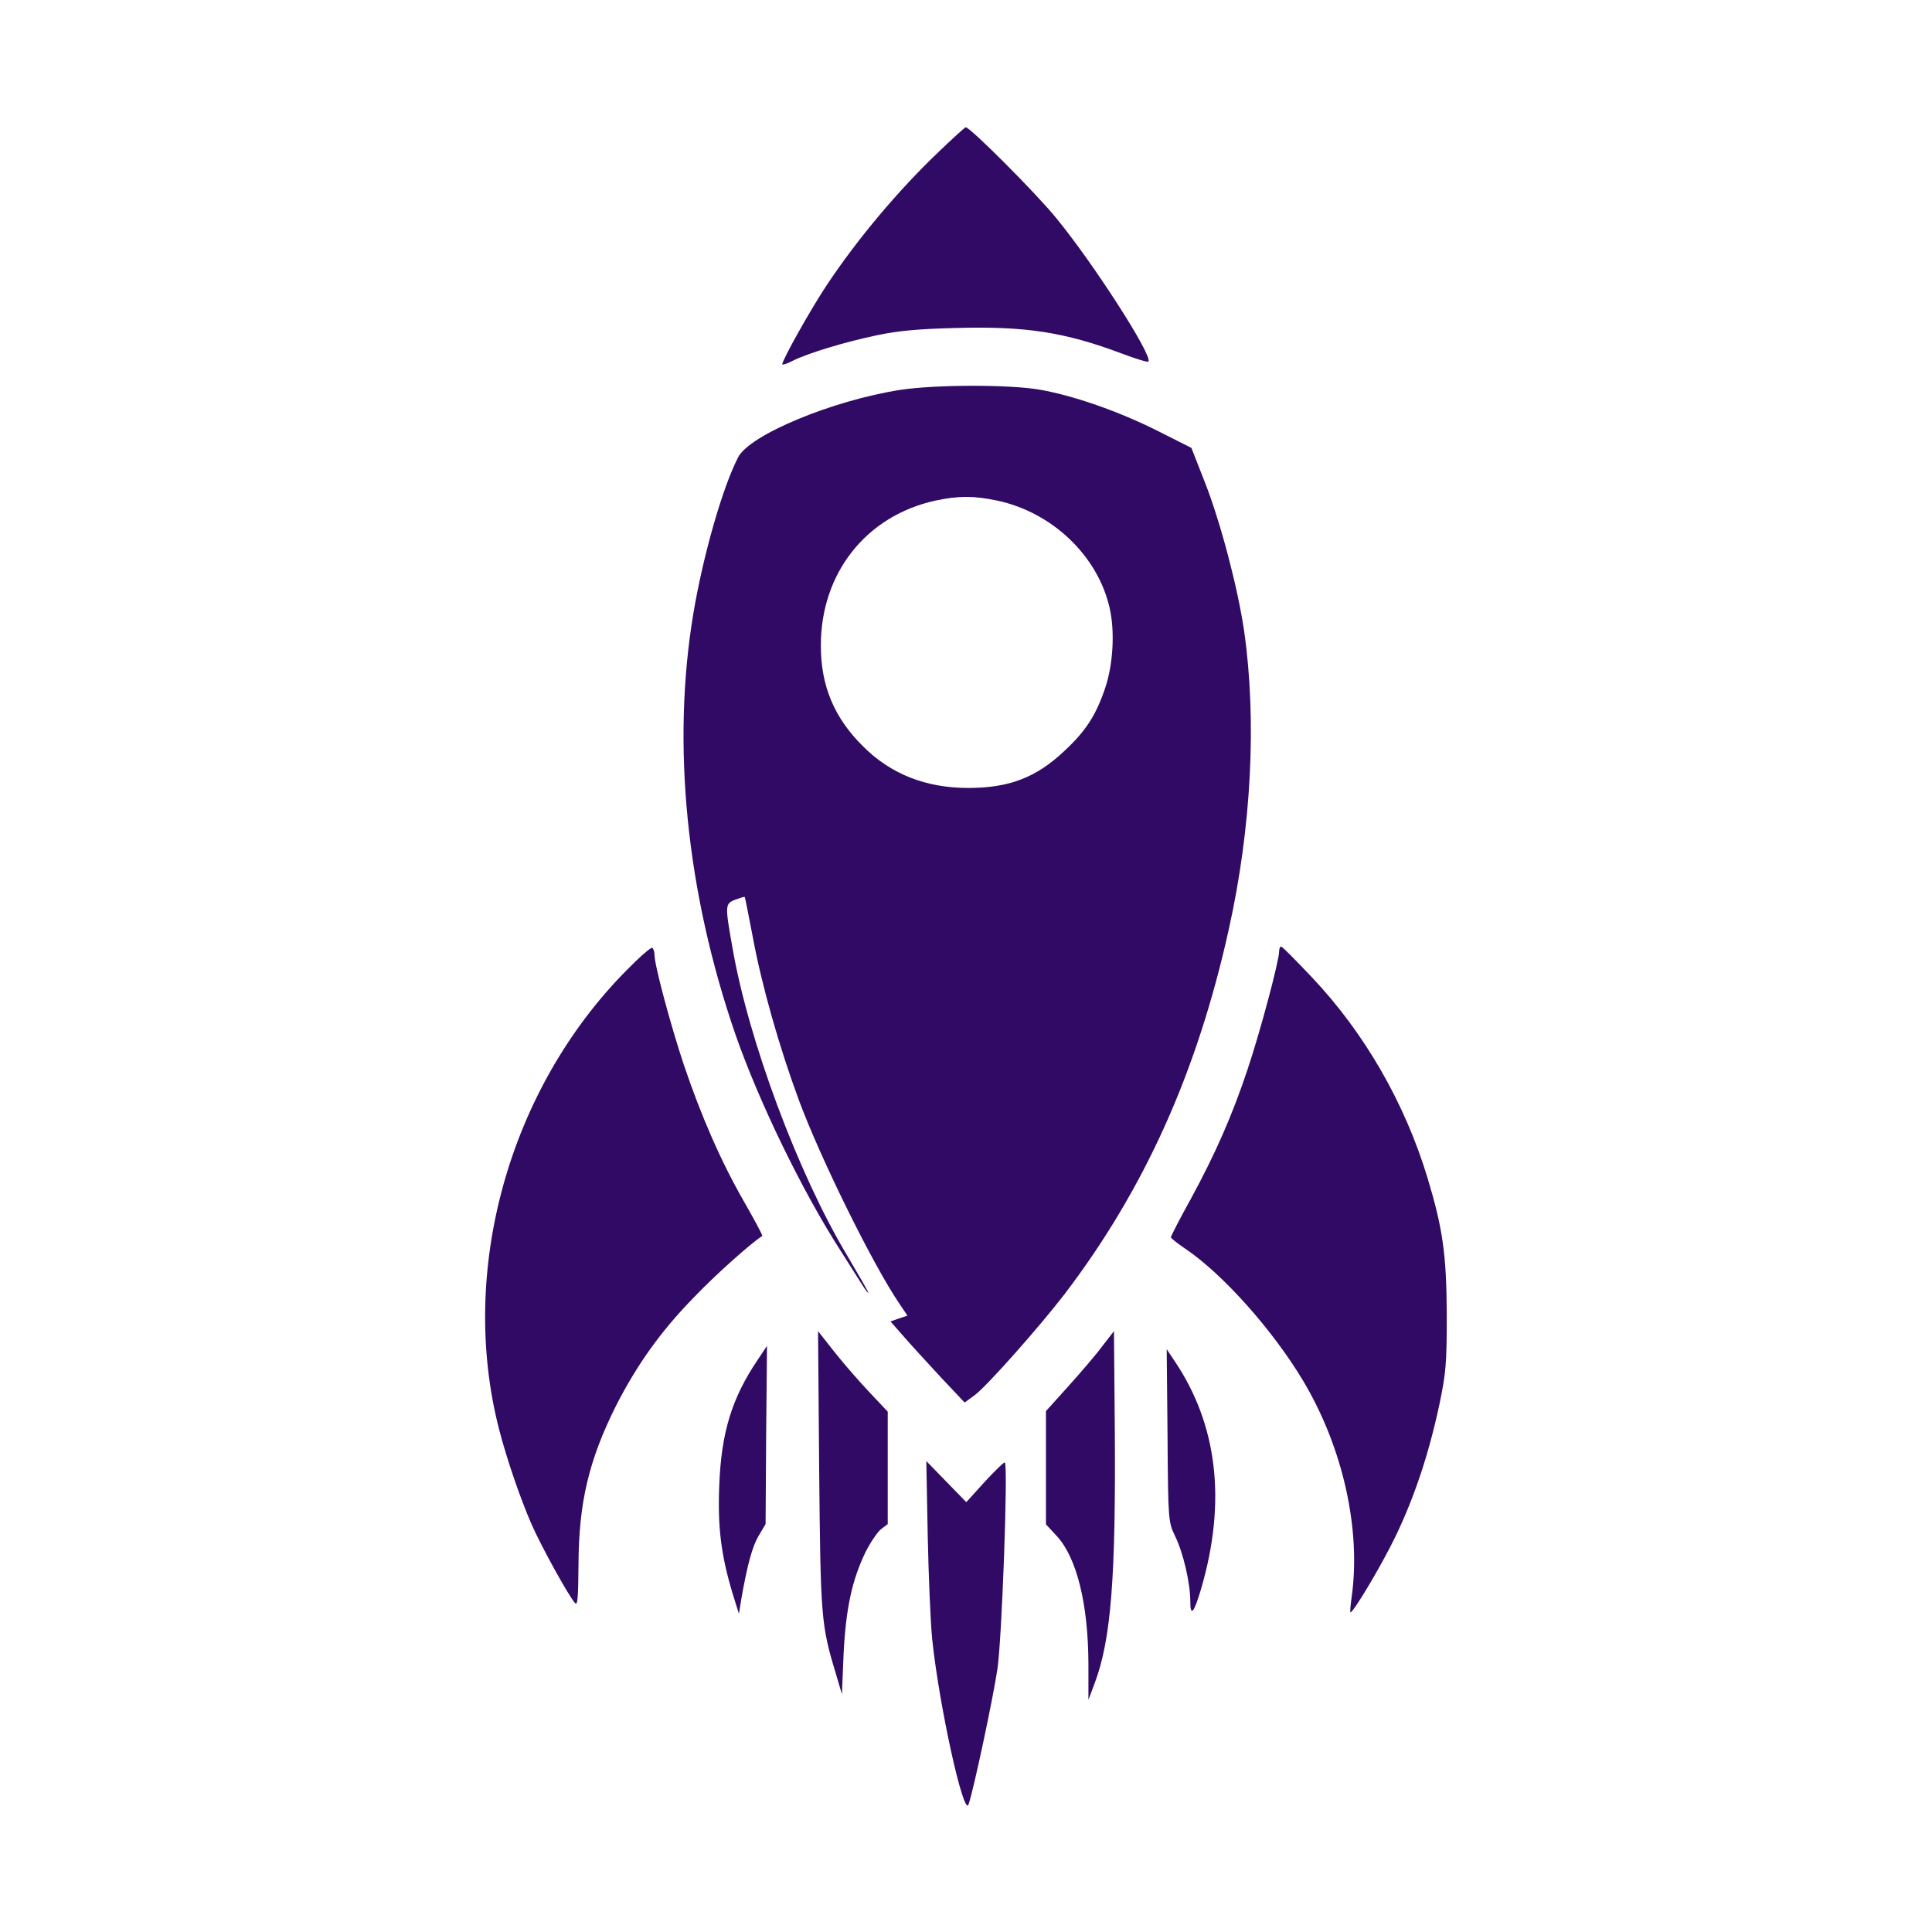
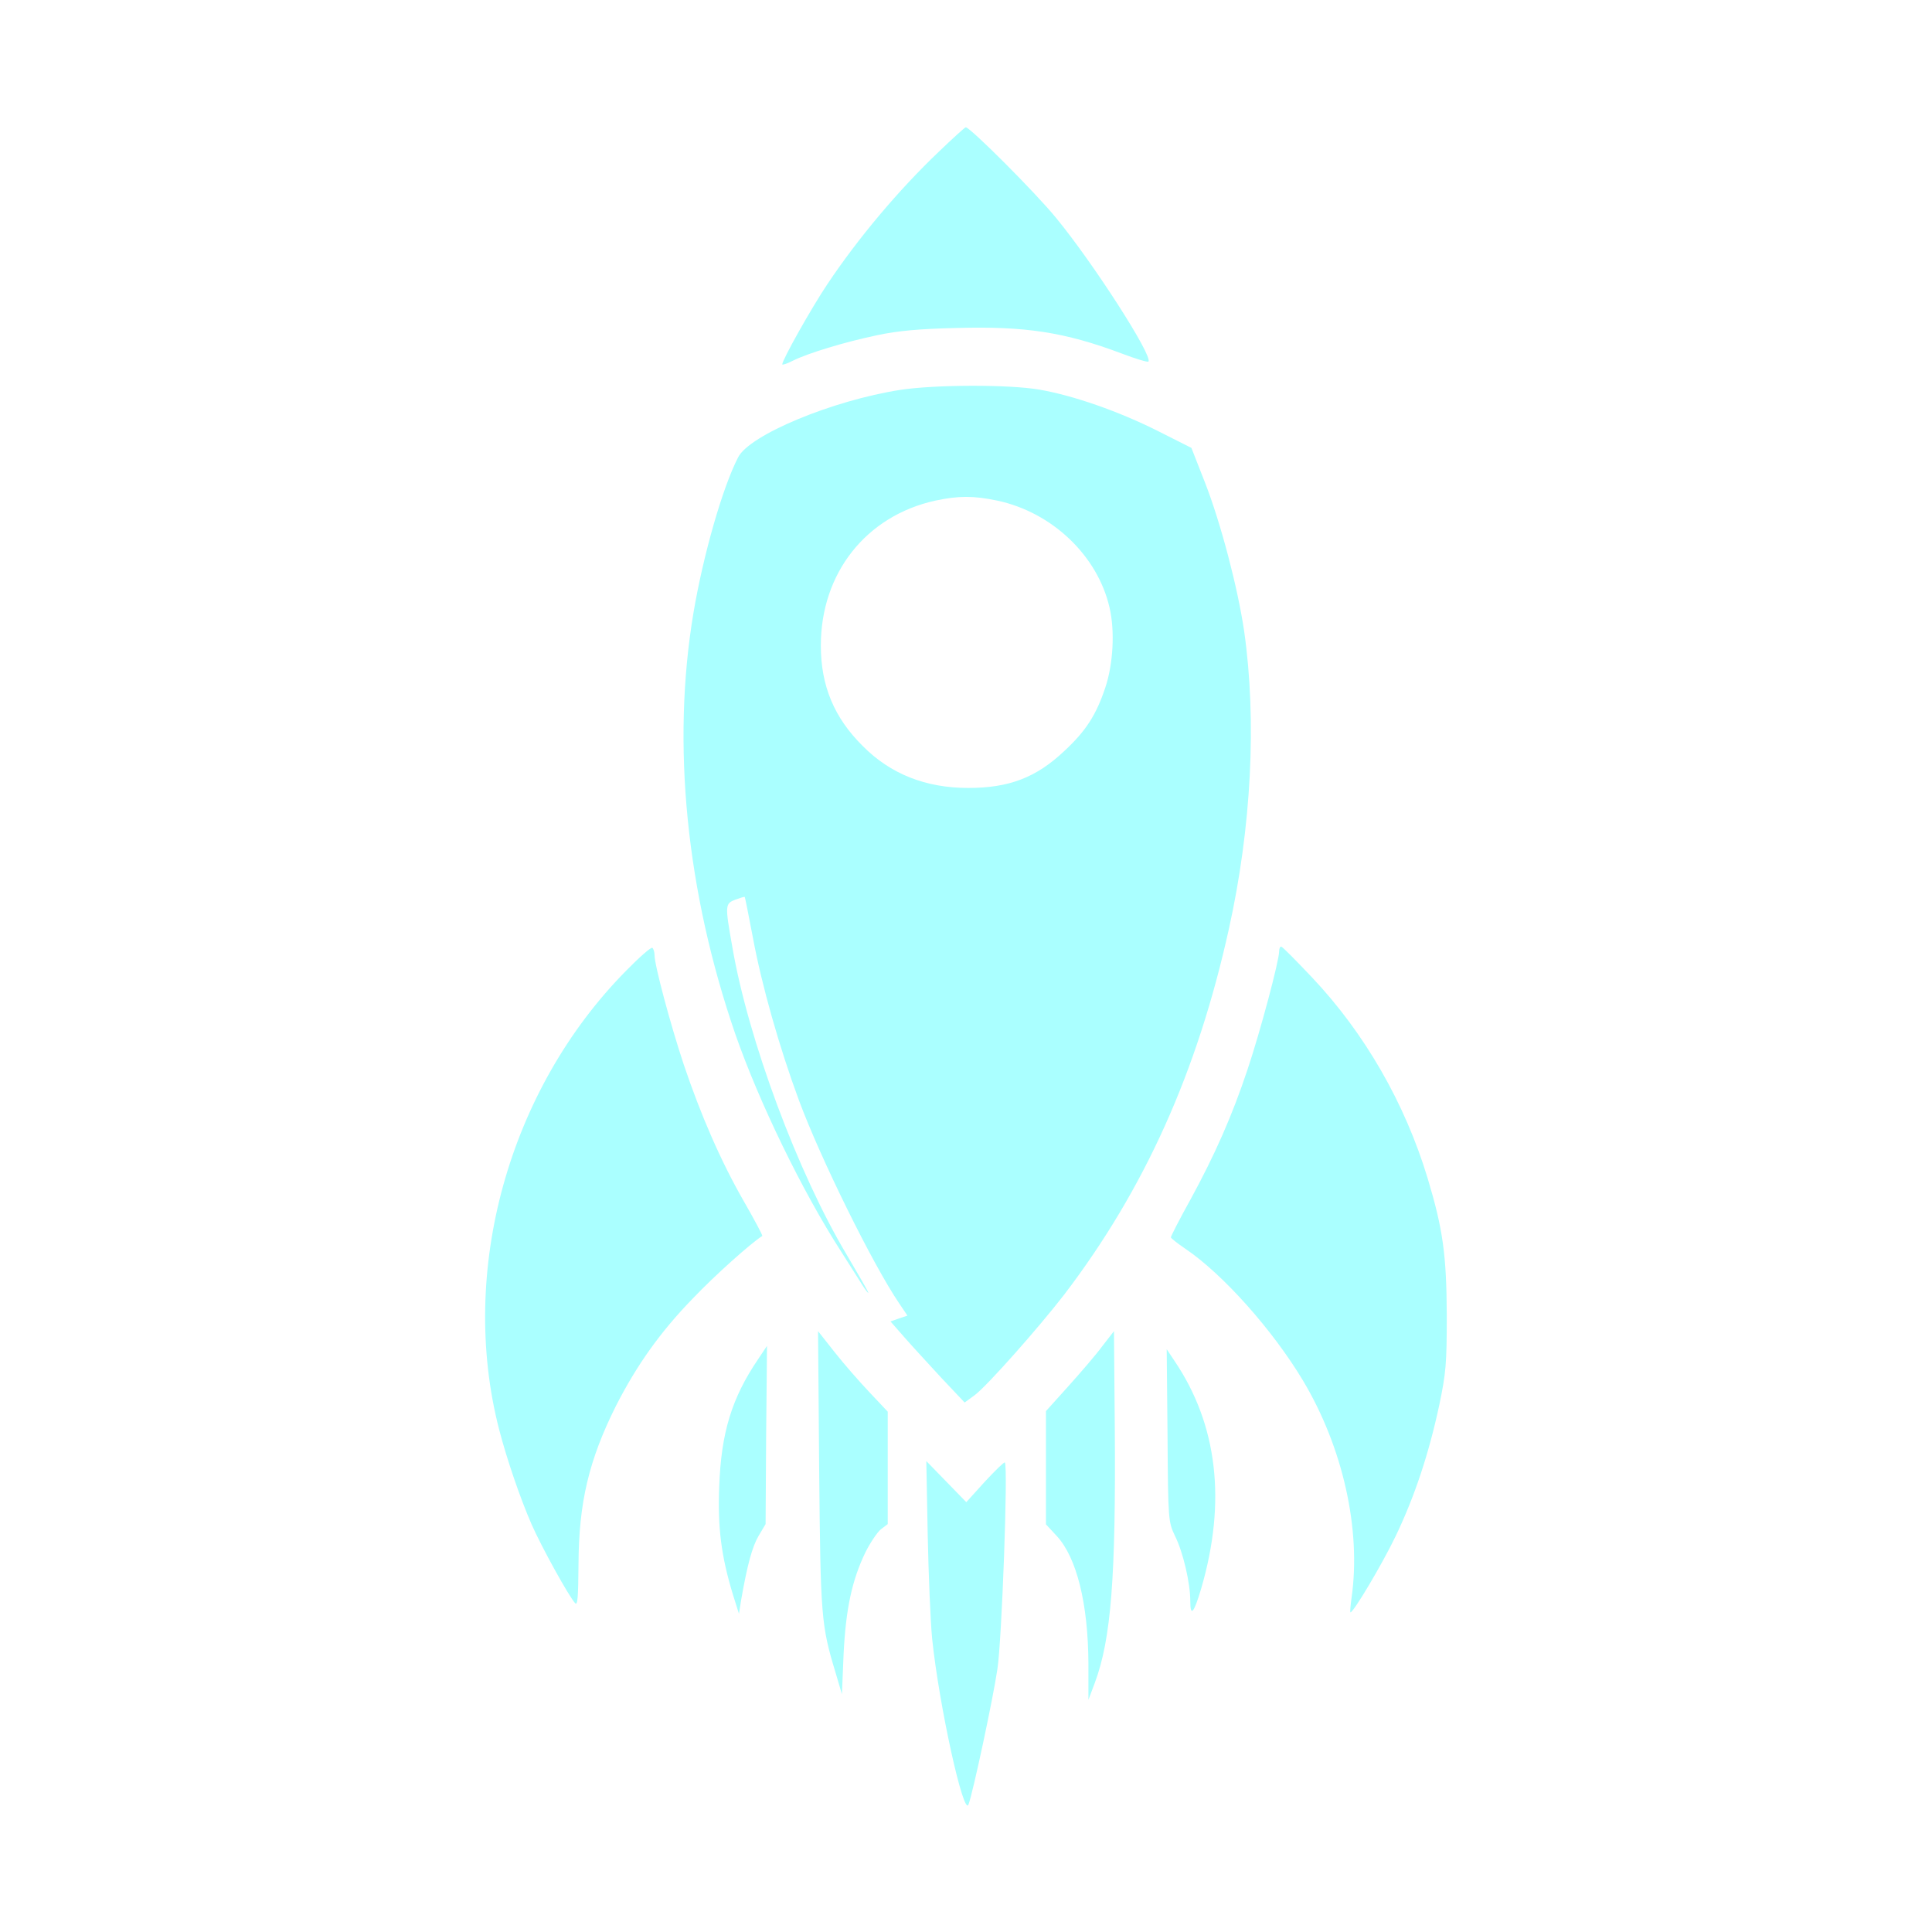
<svg xmlns="http://www.w3.org/2000/svg" width="1366" height="1366" viewBox="0 0 1366 1366" fill="none">
-   <path d="M663.773 107.272C635.315 134.356 606.465 168.702 584.876 201.085C573.689 217.767 553.082 254.468 553.082 257.609C553.082 258.197 556.418 257.216 560.54 255.057C571.138 249.758 596.848 241.908 620.203 237.001C634.923 233.861 650.231 232.487 676.138 231.898C725.007 230.524 752.876 234.842 793.11 249.954C802.923 253.683 811.363 256.235 811.951 255.646C815.484 252.113 773.091 186.169 746.792 154.178C732.073 136.122 685.755 89.804 682.811 90.001C682.222 90.001 673.587 97.851 663.773 107.272Z" fill="#310a65" />
-   <path d="M636.493 275.665C588.605 283.123 529.923 307.459 521.876 323.356C510.885 344.553 497.147 392.637 490.278 433.46C474.773 526.095 485.175 630.311 519.913 731.189C536.595 779.077 567.212 842.274 594.689 884.863C600.577 894.087 607.25 904.685 609.605 908.414C611.96 912.143 613.923 914.695 613.923 913.909C613.923 913.321 607.054 901.349 598.811 887.414C564.268 829.713 528.941 734.918 517.754 669.367C512.455 639.535 512.651 638.946 520.109 636.002C523.446 634.825 526.39 633.843 526.586 634.236C526.782 634.432 529.334 647.189 532.278 662.694C538.558 696.647 551.119 740.806 564.857 777.9C579.969 818.722 617.063 894.087 635.904 921.76L641.596 930.199L635.708 932.162L629.624 934.321L639.437 945.508C644.736 951.592 656.512 964.349 665.54 974.162L682.026 991.629L689.287 986.33C698.512 979.265 734.428 938.639 752.484 915.283C809.204 840.9 846.493 758.077 868.867 656.806C884.765 585.17 888.69 509.609 879.662 446.217C875.148 415.6 863.176 369.871 851.989 341.216L842.372 316.684L819.017 304.908C790.951 290.777 758.764 279.59 734.82 275.468C713.035 271.739 660.829 271.936 636.493 275.665ZM705.185 353.973C743.848 362.216 776.035 392.833 784.475 429.534C788.4 446.217 787.026 469.572 781.531 486.058C775.054 505.488 767.792 516.871 752.288 531.198C732.465 549.843 713.428 557.105 684.577 557.105C654.549 557.105 629.624 547.292 609.998 527.469C589.782 507.45 580.362 484.88 580.362 456.422C580.362 405.198 612.353 364.768 661.222 353.973C677.708 350.441 688.502 350.441 705.185 353.973Z" fill="#310a65" />
-   <path d="M442.782 686.245C359.567 770.442 324.043 898.797 352.894 1010.67C358.389 1031.86 367.81 1059.34 375.857 1077.79C382.726 1093.49 402.352 1129.01 406.67 1133.53C408.436 1135.49 408.829 1128.82 409.025 1106.05C409.221 1062.48 416.287 1032.45 435.52 993.984C450.044 965.526 466.726 941.779 490.081 917.835C505.586 901.545 530.904 878.975 538.95 873.872C539.343 873.479 533.455 862.489 525.801 849.143C509.707 821.077 495.577 788.694 483.408 752.582C474.184 724.909 462.801 682.516 462.801 675.451C462.801 673.096 462.016 670.74 461.231 670.152C460.249 669.563 452.006 676.825 442.782 686.245Z" fill="#310a65" />
-   <path d="M904.391 672.703C904.391 679.376 891.045 729.423 882.017 756.311C871.223 788.694 859.054 816.367 841.587 848.358C833.933 862.096 827.849 874.068 827.849 874.853C827.849 875.442 832.559 879.171 838.054 882.9C864.55 900.76 899.877 940.405 921.269 976.125C949.531 1023.42 962.485 1081.52 955.615 1129.6C954.83 1135.29 954.438 1140 954.83 1140C956.989 1140 977.204 1106.05 986.821 1086.03C1000.17 1058.16 1010.18 1028.13 1017.63 993.396C1022.34 970.825 1022.93 964.349 1022.93 930.003C1022.74 887.022 1020.19 868.965 1009.39 833.049C993.298 779.862 964.84 730.404 927.55 690.956C916.559 679.376 906.942 669.563 905.961 669.367C905.176 668.974 904.391 670.544 904.391 672.703Z" fill="#310a65" />
-   <path d="M579.184 1039.12C580.166 1143.34 580.558 1148.84 590.764 1182.59L595.278 1197.9L596.456 1169.44C598.026 1137.65 602.343 1117.24 611.96 1097.41C615.297 1090.74 620.203 1083.48 622.755 1081.32L627.661 1077.59V1037.95V998.106L614.904 984.564C607.839 977.106 596.652 964.349 590.175 956.106L578.399 941.19L579.184 1039.12Z" fill="#310a65" />
-   <path d="M779.372 951.788C775.054 957.676 764.259 970.237 755.428 980.05L739.53 997.713V1037.75V1077.79L747.185 1086.03C761.315 1101.34 769.362 1133.92 769.558 1176.31V1201.83L774.072 1189.85C785.652 1158.84 788.988 1114.88 788.203 1009.69L787.615 941.19L779.372 951.788Z" fill="#310a65" />
-   <path d="M536.007 961.012C517.362 988.489 509.904 1013.02 508.53 1050.7C507.352 1080.14 509.904 1099.97 518.147 1127.25L522.465 1140.98L524.035 1131.17C528.352 1106.44 531.885 1093.49 536.399 1085.84L541.306 1077.59L541.698 1014.59C542.091 979.854 542.287 951.592 542.287 951.592C542.287 951.592 539.539 955.713 536.007 961.012Z" fill="#310a65" />
-   <path d="M825.493 1014.98C825.886 1075.43 826.082 1076.02 830.792 1086.03C836.484 1097.41 841.587 1119.2 841.587 1132.15C841.587 1143.54 844.138 1140.59 849.241 1123.32C867.297 1061.69 860.821 1007.13 830.4 962.19L824.905 953.947L825.493 1014.98Z" fill="#310a65" />
-   <path d="M655.923 1085.05C656.512 1113.7 657.886 1146.68 659.063 1158.65C663.97 1205.95 681.437 1285.04 684.774 1275.82C687.914 1267.57 702.045 1201.43 705.185 1180.24C708.325 1160.41 712.839 1036.77 710.484 1034.02C710.091 1033.43 703.811 1039.52 696.353 1047.56L683.203 1062.09L669.073 1047.56L654.942 1033.04L655.923 1085.05Z" fill="#310a65" />
+   <path d="M663.773 107.272C635.315 134.356 606.465 168.702 584.876 201.085C573.689 217.767 553.082 254.468 553.082 257.609C553.082 258.197 556.418 257.216 560.54 255.057C571.138 249.758 596.848 241.908 620.203 237.001C634.923 233.861 650.231 232.487 676.138 231.898C725.007 230.524 752.876 234.842 793.11 249.954C802.923 253.683 811.363 256.235 811.951 255.646C815.484 252.113 773.091 186.169 746.792 154.178C732.073 136.122 685.755 89.804 682.811 90.001C682.222 90.001 673.587 97.851 663.773 107.272Z" fill="#aaffff" />
+   <path d="M636.493 275.665C588.605 283.123 529.923 307.459 521.876 323.356C510.885 344.553 497.147 392.637 490.278 433.46C474.773 526.095 485.175 630.311 519.913 731.189C536.595 779.077 567.212 842.274 594.689 884.863C600.577 894.087 607.25 904.685 609.605 908.414C611.96 912.143 613.923 914.695 613.923 913.909C613.923 913.321 607.054 901.349 598.811 887.414C564.268 829.713 528.941 734.918 517.754 669.367C512.455 639.535 512.651 638.946 520.109 636.002C523.446 634.825 526.39 633.843 526.586 634.236C526.782 634.432 529.334 647.189 532.278 662.694C538.558 696.647 551.119 740.806 564.857 777.9C579.969 818.722 617.063 894.087 635.904 921.76L641.596 930.199L635.708 932.162L629.624 934.321L639.437 945.508C644.736 951.592 656.512 964.349 665.54 974.162L682.026 991.629L689.287 986.33C698.512 979.265 734.428 938.639 752.484 915.283C809.204 840.9 846.493 758.077 868.867 656.806C884.765 585.17 888.69 509.609 879.662 446.217C875.148 415.6 863.176 369.871 851.989 341.216L842.372 316.684L819.017 304.908C790.951 290.777 758.764 279.59 734.82 275.468C713.035 271.739 660.829 271.936 636.493 275.665ZM705.185 353.973C743.848 362.216 776.035 392.833 784.475 429.534C788.4 446.217 787.026 469.572 781.531 486.058C775.054 505.488 767.792 516.871 752.288 531.198C732.465 549.843 713.428 557.105 684.577 557.105C654.549 557.105 629.624 547.292 609.998 527.469C589.782 507.45 580.362 484.88 580.362 456.422C580.362 405.198 612.353 364.768 661.222 353.973C677.708 350.441 688.502 350.441 705.185 353.973Z" fill="#aaffff" />
+   <path d="M442.782 686.245C359.567 770.442 324.043 898.797 352.894 1010.67C358.389 1031.86 367.81 1059.34 375.857 1077.79C382.726 1093.49 402.352 1129.01 406.67 1133.53C408.436 1135.49 408.829 1128.82 409.025 1106.05C409.221 1062.48 416.287 1032.45 435.52 993.984C450.044 965.526 466.726 941.779 490.081 917.835C505.586 901.545 530.904 878.975 538.95 873.872C539.343 873.479 533.455 862.489 525.801 849.143C509.707 821.077 495.577 788.694 483.408 752.582C474.184 724.909 462.801 682.516 462.801 675.451C462.801 673.096 462.016 670.74 461.231 670.152C460.249 669.563 452.006 676.825 442.782 686.245Z" fill="#aaffff" />
+   <path d="M904.391 672.703C904.391 679.376 891.045 729.423 882.017 756.311C871.223 788.694 859.054 816.367 841.587 848.358C833.933 862.096 827.849 874.068 827.849 874.853C827.849 875.442 832.559 879.171 838.054 882.9C864.55 900.76 899.877 940.405 921.269 976.125C949.531 1023.42 962.485 1081.52 955.615 1129.6C954.83 1135.29 954.438 1140 954.83 1140C956.989 1140 977.204 1106.05 986.821 1086.03C1000.17 1058.16 1010.18 1028.13 1017.63 993.396C1022.34 970.825 1022.93 964.349 1022.93 930.003C1022.74 887.022 1020.19 868.965 1009.39 833.049C993.298 779.862 964.84 730.404 927.55 690.956C916.559 679.376 906.942 669.563 905.961 669.367C905.176 668.974 904.391 670.544 904.391 672.703Z" fill="#aaffff" />
+   <path d="M579.184 1039.12C580.166 1143.34 580.558 1148.84 590.764 1182.59L595.278 1197.9L596.456 1169.44C598.026 1137.65 602.343 1117.24 611.96 1097.41C615.297 1090.74 620.203 1083.48 622.755 1081.32L627.661 1077.59V1037.95V998.106L614.904 984.564C607.839 977.106 596.652 964.349 590.175 956.106L578.399 941.19L579.184 1039.12Z" fill="#aaffff" />
+   <path d="M779.372 951.788C775.054 957.676 764.259 970.237 755.428 980.05L739.53 997.713V1037.75V1077.79L747.185 1086.03C761.315 1101.34 769.362 1133.92 769.558 1176.31V1201.83L774.072 1189.85C785.652 1158.84 788.988 1114.88 788.203 1009.69L787.615 941.19L779.372 951.788Z" fill="#aaffff" />
+   <path d="M536.007 961.012C517.362 988.489 509.904 1013.02 508.53 1050.7C507.352 1080.14 509.904 1099.97 518.147 1127.25L522.465 1140.98L524.035 1131.17C528.352 1106.44 531.885 1093.49 536.399 1085.84L541.306 1077.59L541.698 1014.59C542.091 979.854 542.287 951.592 542.287 951.592C542.287 951.592 539.539 955.713 536.007 961.012Z" fill="#aaffff" />
+   <path d="M825.493 1014.98C825.886 1075.43 826.082 1076.02 830.792 1086.03C836.484 1097.41 841.587 1119.2 841.587 1132.15C841.587 1143.54 844.138 1140.59 849.241 1123.32C867.297 1061.69 860.821 1007.13 830.4 962.19L824.905 953.947L825.493 1014.98Z" fill="#aaffff" />
+   <path d="M655.923 1085.05C656.512 1113.7 657.886 1146.68 659.063 1158.65C663.97 1205.95 681.437 1285.04 684.774 1275.82C687.914 1267.57 702.045 1201.43 705.185 1180.24C708.325 1160.41 712.839 1036.77 710.484 1034.02C710.091 1033.43 703.811 1039.52 696.353 1047.56L683.203 1062.09L669.073 1047.56L654.942 1033.04L655.923 1085.05Z" fill="#aaffff" />
</svg>
